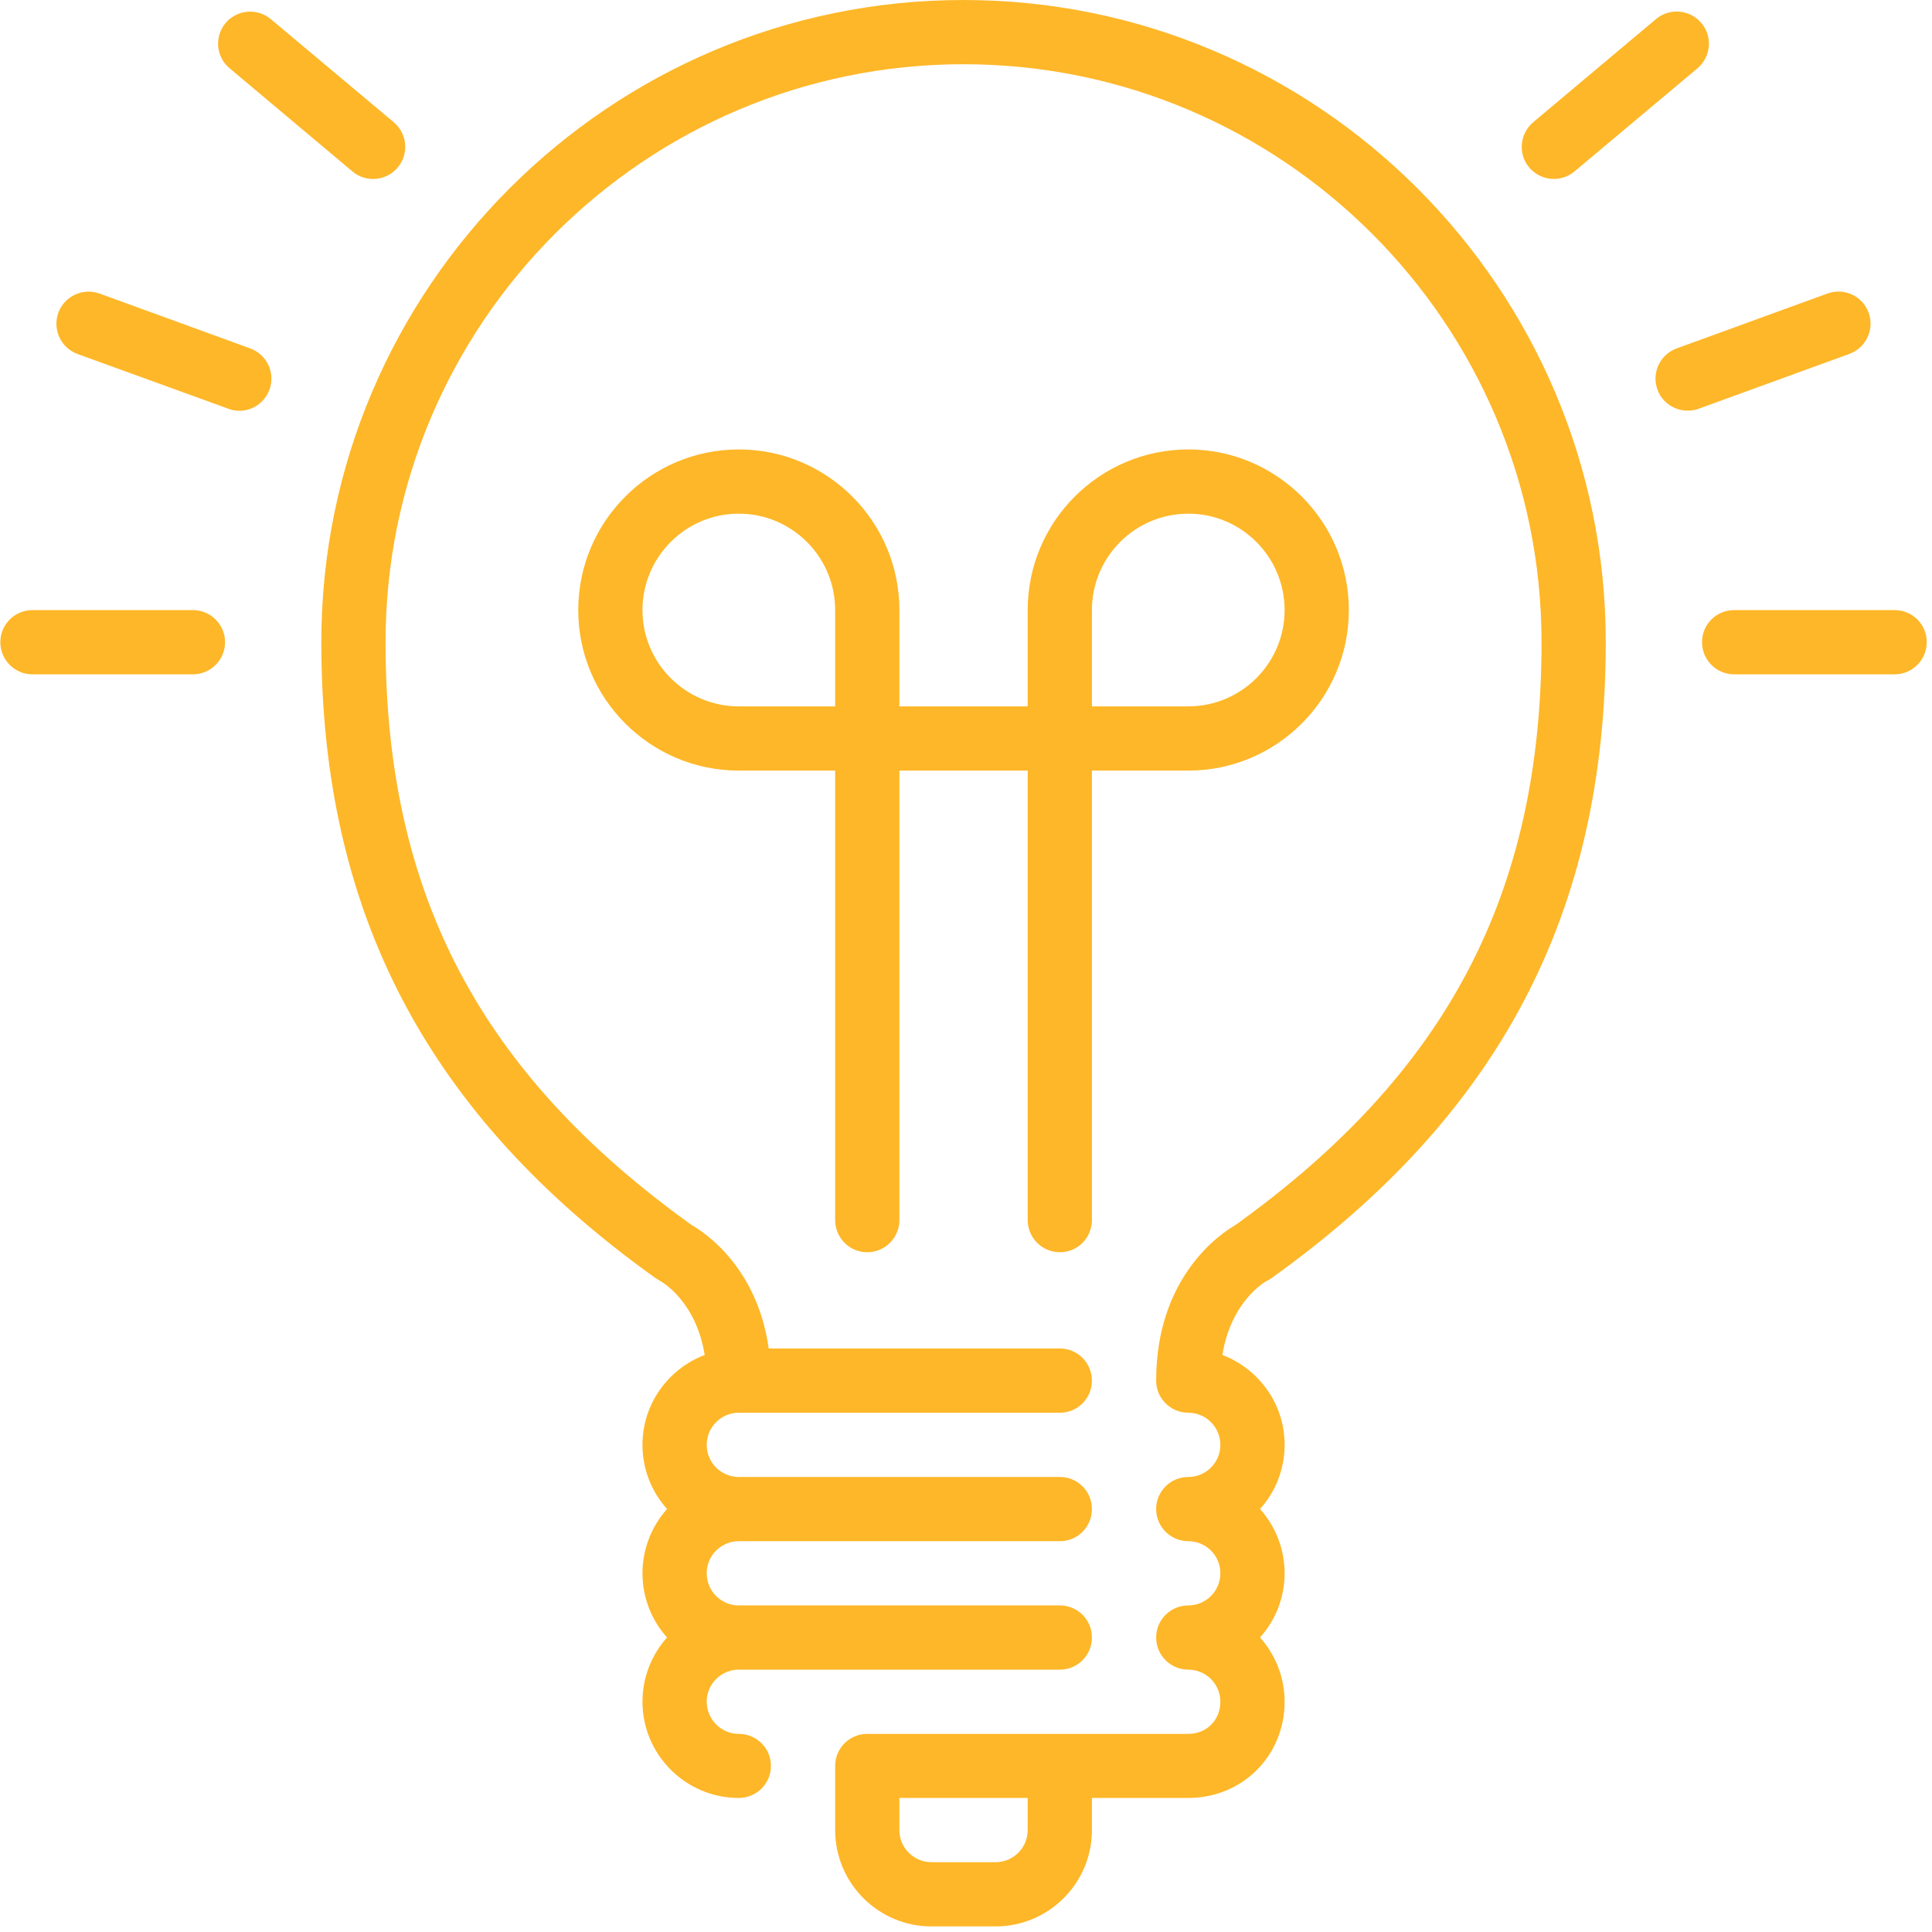
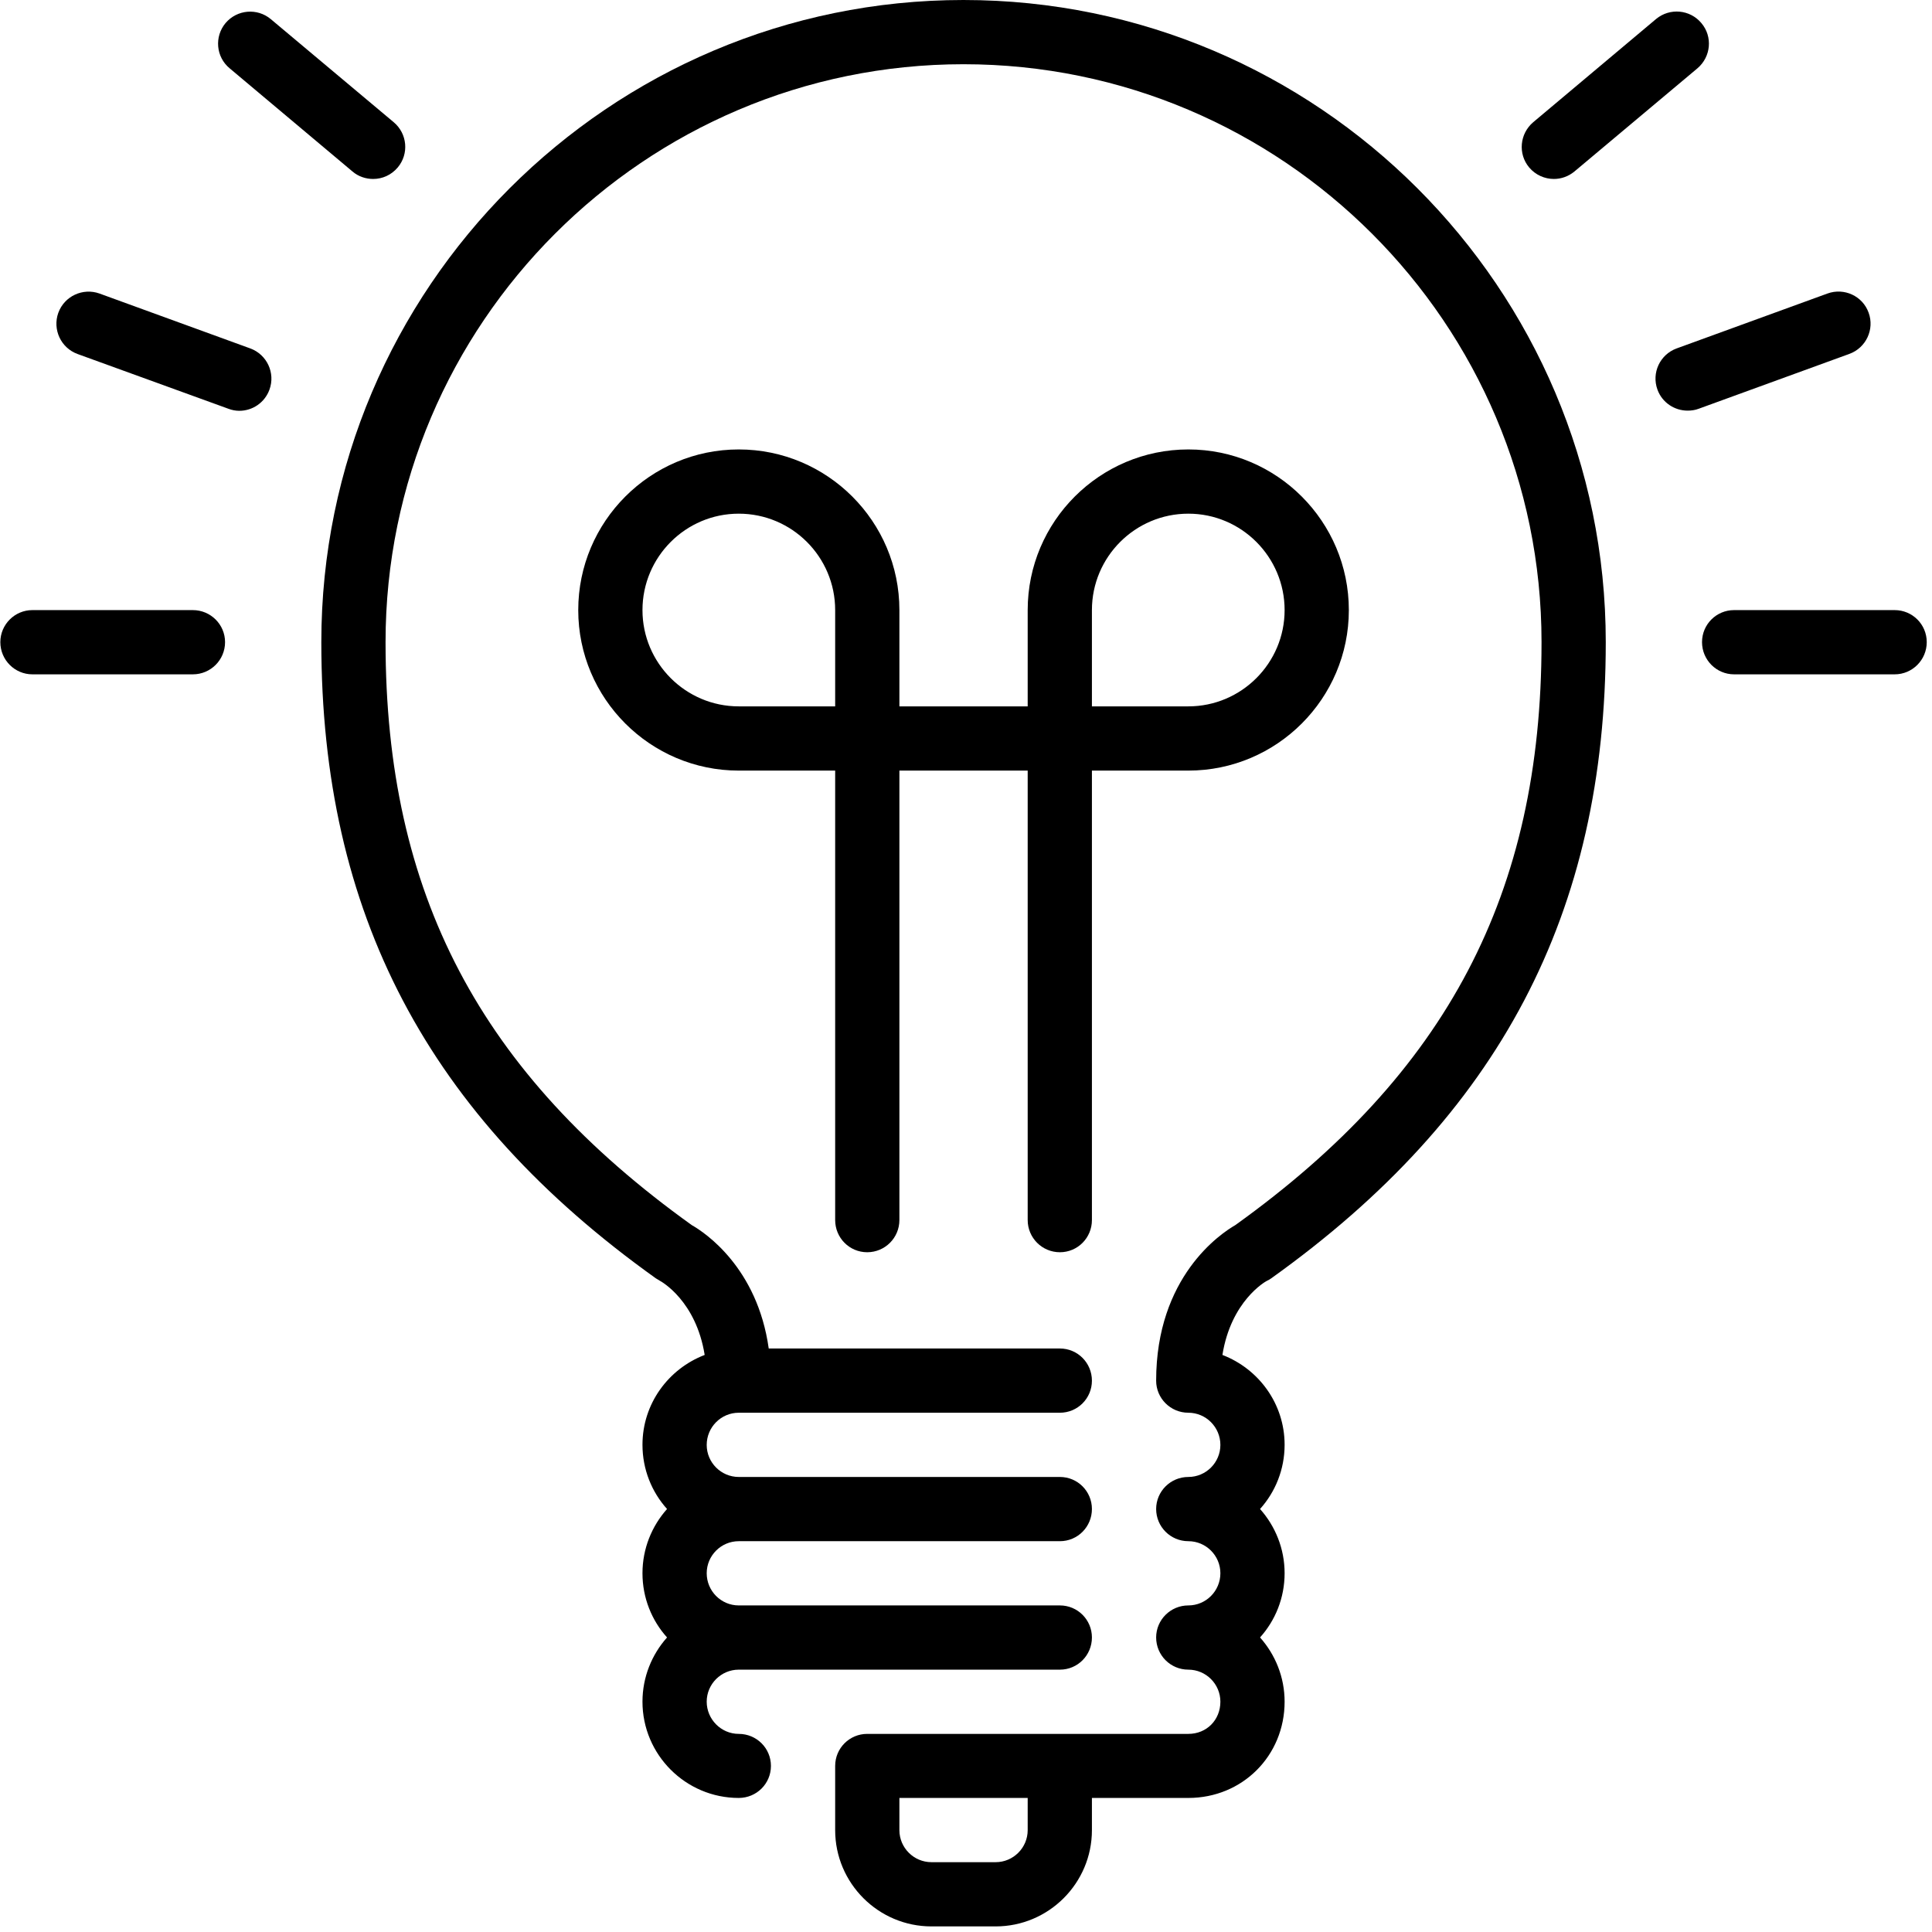
<svg xmlns="http://www.w3.org/2000/svg" viewBox="0 0 114 114" width="114" height="114">
  <defs>
    <clipPath clipPathUnits="userSpaceOnUse" id="cp1">
      <path d="M-1032 -3389L888 -3389L888 5153L-1032 5153Z" />
    </clipPath>
  </defs>
  <style>
		tspan { white-space:pre }
		.shp0 { fill: #feb728 } 
	</style>
  <g id="landing 1" clip-path="url(#cp1)">
    <g id="-e-Group 79">
-       <path id="Path 16" fill-rule="evenodd" class="shp0" d="M60.64 71.99L60.64 45.47L53.07 45.47L53.07 71.99C53.07 73.04 52.22 73.89 51.17 73.89C50.12 73.89 49.28 73.04 49.28 71.99L49.28 45.47L43.59 45.47C38.37 45.47 34.12 41.22 34.12 36C34.12 30.77 38.37 26.52 43.59 26.52C48.82 26.52 53.07 30.77 53.07 36L53.07 41.68L60.64 41.68L60.64 36C60.64 30.77 64.89 26.52 70.12 26.52C75.34 26.52 79.59 30.77 79.59 36C79.59 41.22 75.34 45.47 70.12 45.47L64.43 45.47L64.43 71.99C64.43 73.04 63.59 73.89 62.54 73.89C61.49 73.89 60.64 73.04 60.64 71.99ZM64.43 41.68L70.12 41.68C73.25 41.68 75.8 39.13 75.8 36C75.8 32.86 73.25 30.31 70.12 30.31C66.98 30.31 64.43 32.86 64.43 36L64.43 41.68ZM49.28 36C49.28 32.86 46.73 30.31 43.59 30.31C40.46 30.31 37.91 32.86 37.91 36C37.91 39.13 40.46 41.68 43.59 41.68L49.28 41.68L49.28 36Z" />
-       <path id="Path 17" class="shp0" d="M13.55 4.03L20.8 10.12C21.15 10.42 21.59 10.56 22.02 10.56C22.56 10.56 23.09 10.33 23.47 9.88C24.14 9.08 24.04 7.89 23.23 7.21L15.98 1.13C15.18 0.46 13.99 0.56 13.31 1.36C12.64 2.16 12.74 3.36 13.55 4.03Z" />
-       <path id="Path 18" class="shp0" d="M14.77 20.56L5.87 17.32C4.89 16.97 3.8 17.47 3.44 18.46C3.09 19.44 3.59 20.53 4.58 20.89L13.48 24.12C13.69 24.2 13.91 24.24 14.12 24.24C14.9 24.24 15.62 23.76 15.9 22.99C16.26 22.01 15.75 20.92 14.77 20.56Z" />
-       <path id="Path 19" class="shp0" d="M91.69 10.56C92.12 10.56 92.55 10.41 92.9 10.12L100.16 4.03C100.96 3.35 101.07 2.16 100.39 1.36C99.72 0.56 98.53 0.45 97.72 1.12L90.47 7.21C89.67 7.89 89.56 9.08 90.23 9.88C90.61 10.33 91.15 10.56 91.69 10.56Z" />
-       <path id="Path 20" class="shp0" d="M11.38 36L1.91 36C0.87 36 0.02 36.85 0.02 37.89C0.02 38.94 0.87 39.79 1.91 39.79L11.38 39.79C12.43 39.79 13.28 38.94 13.28 37.89C13.28 36.85 12.43 36 11.38 36Z" />
-       <path id="Path 21" class="shp0" d="M110.26 18.45C109.91 17.47 108.82 16.96 107.83 17.32L98.93 20.56C97.95 20.92 97.44 22 97.8 22.99C98.08 23.76 98.81 24.23 99.58 24.23C99.8 24.23 100.02 24.2 100.23 24.12L109.13 20.88C110.11 20.52 110.62 19.43 110.26 18.45Z" />
-       <path id="Path 22" fill-rule="evenodd" class="shp0" d="M94.75 37.89C94.75 53.88 88.47 65.81 75.01 75.43C74.93 75.49 74.84 75.54 74.75 75.58C74.67 75.62 72.64 76.76 72.13 79.95C74.27 80.77 75.8 82.83 75.8 85.25C75.8 86.71 75.25 88.04 74.35 89.04C75.25 90.05 75.8 91.38 75.8 92.83C75.8 94.29 75.25 95.62 74.35 96.62C75.25 97.63 75.8 98.96 75.8 100.41C75.8 103.6 73.31 106.09 70.12 106.09L64.43 106.09L64.43 107.99C64.43 111.12 61.88 113.67 58.75 113.67L54.96 113.67C51.83 113.67 49.28 111.12 49.28 107.99L49.28 104.2C49.28 103.15 50.13 102.31 51.17 102.31L70.12 102.31C71.2 102.31 72.01 101.49 72.01 100.41C72.01 99.37 71.16 98.52 70.12 98.52C69.07 98.52 68.22 97.67 68.22 96.62C68.22 95.58 69.07 94.73 70.12 94.73C71.16 94.73 72.01 93.88 72.01 92.83C72.01 91.79 71.16 90.94 70.12 90.94C69.07 90.94 68.22 90.09 68.22 89.04C68.22 88 69.07 87.15 70.12 87.15C71.16 87.15 72.01 86.3 72.01 85.26C72.01 84.21 71.16 83.36 70.12 83.36C69.07 83.36 68.22 82.51 68.22 81.47C68.22 75.34 72.02 72.79 72.89 72.29C85.38 63.33 90.96 52.72 90.96 37.89C90.96 19.09 75.66 3.79 56.85 3.79C38.05 3.79 22.75 19.09 22.75 37.89C22.75 52.72 28.32 63.33 40.82 72.29C41.6 72.73 44.69 74.8 45.36 79.57L62.54 79.57C63.59 79.57 64.43 80.42 64.43 81.47C64.43 82.51 63.59 83.36 62.54 83.36L43.59 83.36C42.55 83.36 41.7 84.21 41.7 85.26C41.7 86.3 42.55 87.15 43.59 87.15L62.54 87.15C63.59 87.15 64.43 88 64.43 89.04C64.43 90.09 63.59 90.94 62.54 90.94L43.59 90.94C42.55 90.94 41.7 91.79 41.7 92.83C41.7 93.88 42.55 94.73 43.59 94.73L62.54 94.73C63.59 94.73 64.43 95.58 64.43 96.62C64.43 97.67 63.59 98.52 62.54 98.52L43.59 98.52C42.55 98.52 41.7 99.37 41.7 100.41C41.7 101.45 42.55 102.31 43.59 102.31C44.64 102.31 45.49 103.15 45.49 104.2C45.49 105.25 44.64 106.09 43.59 106.09C40.46 106.09 37.91 103.54 37.91 100.41C37.91 98.96 38.46 97.63 39.36 96.62C38.46 95.62 37.91 94.29 37.91 92.83C37.91 91.38 38.46 90.05 39.36 89.04C38.46 88.04 37.91 86.71 37.91 85.25C37.91 82.83 39.44 80.77 41.58 79.95C41.07 76.76 39.03 75.62 38.93 75.57C38.86 75.53 38.77 75.47 38.7 75.43C25.23 65.81 18.96 53.88 18.96 37.89C18.96 17 35.96 0 56.85 0C77.75 0 94.75 17 94.75 37.89ZM60.64 106.09L53.07 106.09L53.07 107.99C53.07 109.03 53.92 109.88 54.96 109.88L58.75 109.88C59.79 109.88 60.64 109.03 60.64 107.99L60.64 106.09Z" />
-       <path id="Path 23" class="shp0" d="M111.8 36L102.32 36C101.28 36 100.43 36.84 100.43 37.89C100.43 38.94 101.28 39.79 102.32 39.79L111.8 39.79C112.84 39.79 113.69 38.94 113.69 37.89C113.69 36.84 112.84 36 111.8 36Z" />
+       <path id="Path 16" fill-rule="evenodd" d="M60.64 71.99L60.64 45.47L53.07 45.47L53.07 71.99C53.07 73.04 52.22 73.89 51.17 73.89C50.12 73.89 49.28 73.04 49.28 71.99L49.28 45.47L43.59 45.47C38.37 45.47 34.12 41.22 34.12 36C34.12 30.77 38.37 26.52 43.59 26.52C48.82 26.52 53.07 30.77 53.07 36L53.07 41.68L60.64 41.68L60.64 36C60.64 30.77 64.89 26.52 70.12 26.52C75.34 26.52 79.59 30.77 79.59 36C79.59 41.22 75.34 45.47 70.12 45.47L64.43 45.47L64.43 71.99C64.43 73.04 63.59 73.89 62.54 73.89C61.49 73.89 60.64 73.04 60.64 71.99ZM64.43 41.68L70.12 41.68C73.25 41.68 75.8 39.13 75.8 36C75.8 32.86 73.25 30.31 70.12 30.31C66.98 30.31 64.43 32.86 64.43 36L64.43 41.68ZM49.28 36C49.28 32.86 46.73 30.31 43.59 30.31C40.46 30.31 37.91 32.86 37.91 36C37.91 39.13 40.46 41.68 43.59 41.68L49.28 41.68L49.28 36Z" />
+       <path id="Path 17" d="M13.55 4.03L20.8 10.12C21.15 10.42 21.59 10.56 22.02 10.56C22.56 10.56 23.09 10.33 23.47 9.88C24.14 9.08 24.04 7.89 23.23 7.21L15.98 1.13C15.18 0.46 13.99 0.56 13.31 1.36C12.64 2.16 12.74 3.36 13.55 4.03Z" />
+       <path id="Path 18" d="M14.77 20.56L5.87 17.32C4.89 16.97 3.8 17.47 3.44 18.46C3.09 19.44 3.59 20.53 4.58 20.89L13.48 24.12C13.69 24.2 13.91 24.24 14.12 24.24C14.9 24.24 15.62 23.76 15.9 22.99C16.26 22.01 15.75 20.92 14.77 20.56Z" />
+       <path id="Path 19" d="M91.69 10.56C92.12 10.56 92.55 10.41 92.9 10.12L100.16 4.03C100.96 3.35 101.07 2.16 100.39 1.36C99.72 0.56 98.53 0.45 97.72 1.12L90.47 7.21C89.67 7.89 89.56 9.08 90.23 9.88C90.61 10.33 91.15 10.56 91.69 10.56Z" />
+       <path id="Path 20" d="M11.38 36L1.91 36C0.87 36 0.02 36.85 0.02 37.89C0.02 38.94 0.87 39.79 1.91 39.79L11.38 39.79C12.43 39.79 13.28 38.94 13.28 37.89C13.28 36.85 12.43 36 11.38 36Z" />
+       <path id="Path 21" d="M110.26 18.45C109.91 17.47 108.82 16.96 107.83 17.32L98.93 20.56C97.95 20.92 97.44 22 97.8 22.99C98.08 23.76 98.81 24.23 99.58 24.23C99.8 24.23 100.02 24.2 100.23 24.12L109.13 20.88C110.11 20.52 110.62 19.43 110.26 18.45Z" />
+       <path id="Path 22" fill-rule="evenodd" d="M94.75 37.89C94.75 53.88 88.47 65.81 75.01 75.43C74.93 75.49 74.84 75.54 74.75 75.58C74.67 75.62 72.64 76.76 72.13 79.95C74.27 80.77 75.8 82.83 75.8 85.25C75.8 86.71 75.25 88.04 74.35 89.04C75.25 90.05 75.8 91.38 75.8 92.83C75.8 94.29 75.25 95.62 74.35 96.62C75.25 97.63 75.8 98.96 75.8 100.41C75.8 103.6 73.31 106.09 70.12 106.09L64.43 106.09L64.43 107.99C64.43 111.12 61.88 113.67 58.75 113.67L54.96 113.67C51.83 113.67 49.28 111.12 49.28 107.99L49.28 104.2C49.28 103.15 50.13 102.31 51.17 102.31L70.12 102.31C71.2 102.31 72.01 101.49 72.01 100.41C72.01 99.37 71.16 98.52 70.12 98.52C69.07 98.52 68.22 97.67 68.22 96.62C68.22 95.58 69.07 94.73 70.12 94.73C71.16 94.73 72.01 93.88 72.01 92.83C72.01 91.79 71.16 90.94 70.12 90.94C69.07 90.94 68.22 90.09 68.22 89.04C68.22 88 69.07 87.15 70.12 87.15C71.16 87.15 72.01 86.3 72.01 85.26C72.01 84.21 71.16 83.36 70.12 83.36C69.07 83.36 68.22 82.51 68.22 81.47C68.22 75.34 72.02 72.79 72.89 72.29C85.38 63.33 90.96 52.72 90.96 37.89C90.96 19.09 75.66 3.79 56.85 3.79C38.05 3.79 22.75 19.09 22.75 37.89C22.75 52.72 28.32 63.33 40.82 72.29C41.6 72.73 44.69 74.8 45.36 79.57L62.54 79.57C63.59 79.57 64.43 80.42 64.43 81.47C64.43 82.51 63.59 83.36 62.54 83.36L43.59 83.36C42.55 83.36 41.7 84.21 41.7 85.26C41.7 86.3 42.55 87.15 43.59 87.15L62.54 87.15C63.59 87.15 64.43 88 64.43 89.04C64.43 90.09 63.59 90.94 62.54 90.94L43.59 90.94C42.55 90.94 41.7 91.79 41.7 92.83C41.7 93.88 42.55 94.73 43.59 94.73L62.54 94.73C63.59 94.73 64.43 95.58 64.43 96.62C64.43 97.67 63.59 98.52 62.54 98.52L43.59 98.52C42.55 98.52 41.7 99.37 41.7 100.41C41.7 101.45 42.55 102.31 43.59 102.31C44.64 102.31 45.49 103.15 45.49 104.2C45.49 105.25 44.64 106.09 43.59 106.09C40.46 106.09 37.91 103.54 37.91 100.41C37.91 98.96 38.46 97.63 39.36 96.62C38.46 95.62 37.91 94.29 37.91 92.83C37.91 91.38 38.46 90.05 39.36 89.04C38.46 88.04 37.91 86.71 37.91 85.25C37.91 82.83 39.44 80.77 41.58 79.95C41.07 76.76 39.03 75.62 38.93 75.57C38.86 75.53 38.77 75.47 38.7 75.43C25.23 65.81 18.96 53.88 18.96 37.89C18.96 17 35.96 0 56.85 0C77.75 0 94.75 17 94.75 37.89ZM60.64 106.09L53.07 106.09L53.07 107.99C53.07 109.03 53.92 109.88 54.96 109.88L58.75 109.88C59.79 109.88 60.64 109.03 60.64 107.99L60.64 106.09Z" />
+       <path id="Path 23" d="M111.8 36L102.32 36C101.28 36 100.43 36.84 100.43 37.89C100.43 38.94 101.28 39.79 102.32 39.79L111.8 39.79C112.84 39.79 113.69 38.94 113.69 37.89C113.69 36.84 112.84 36 111.8 36Z" />
    </g>
  </g>
</svg>
